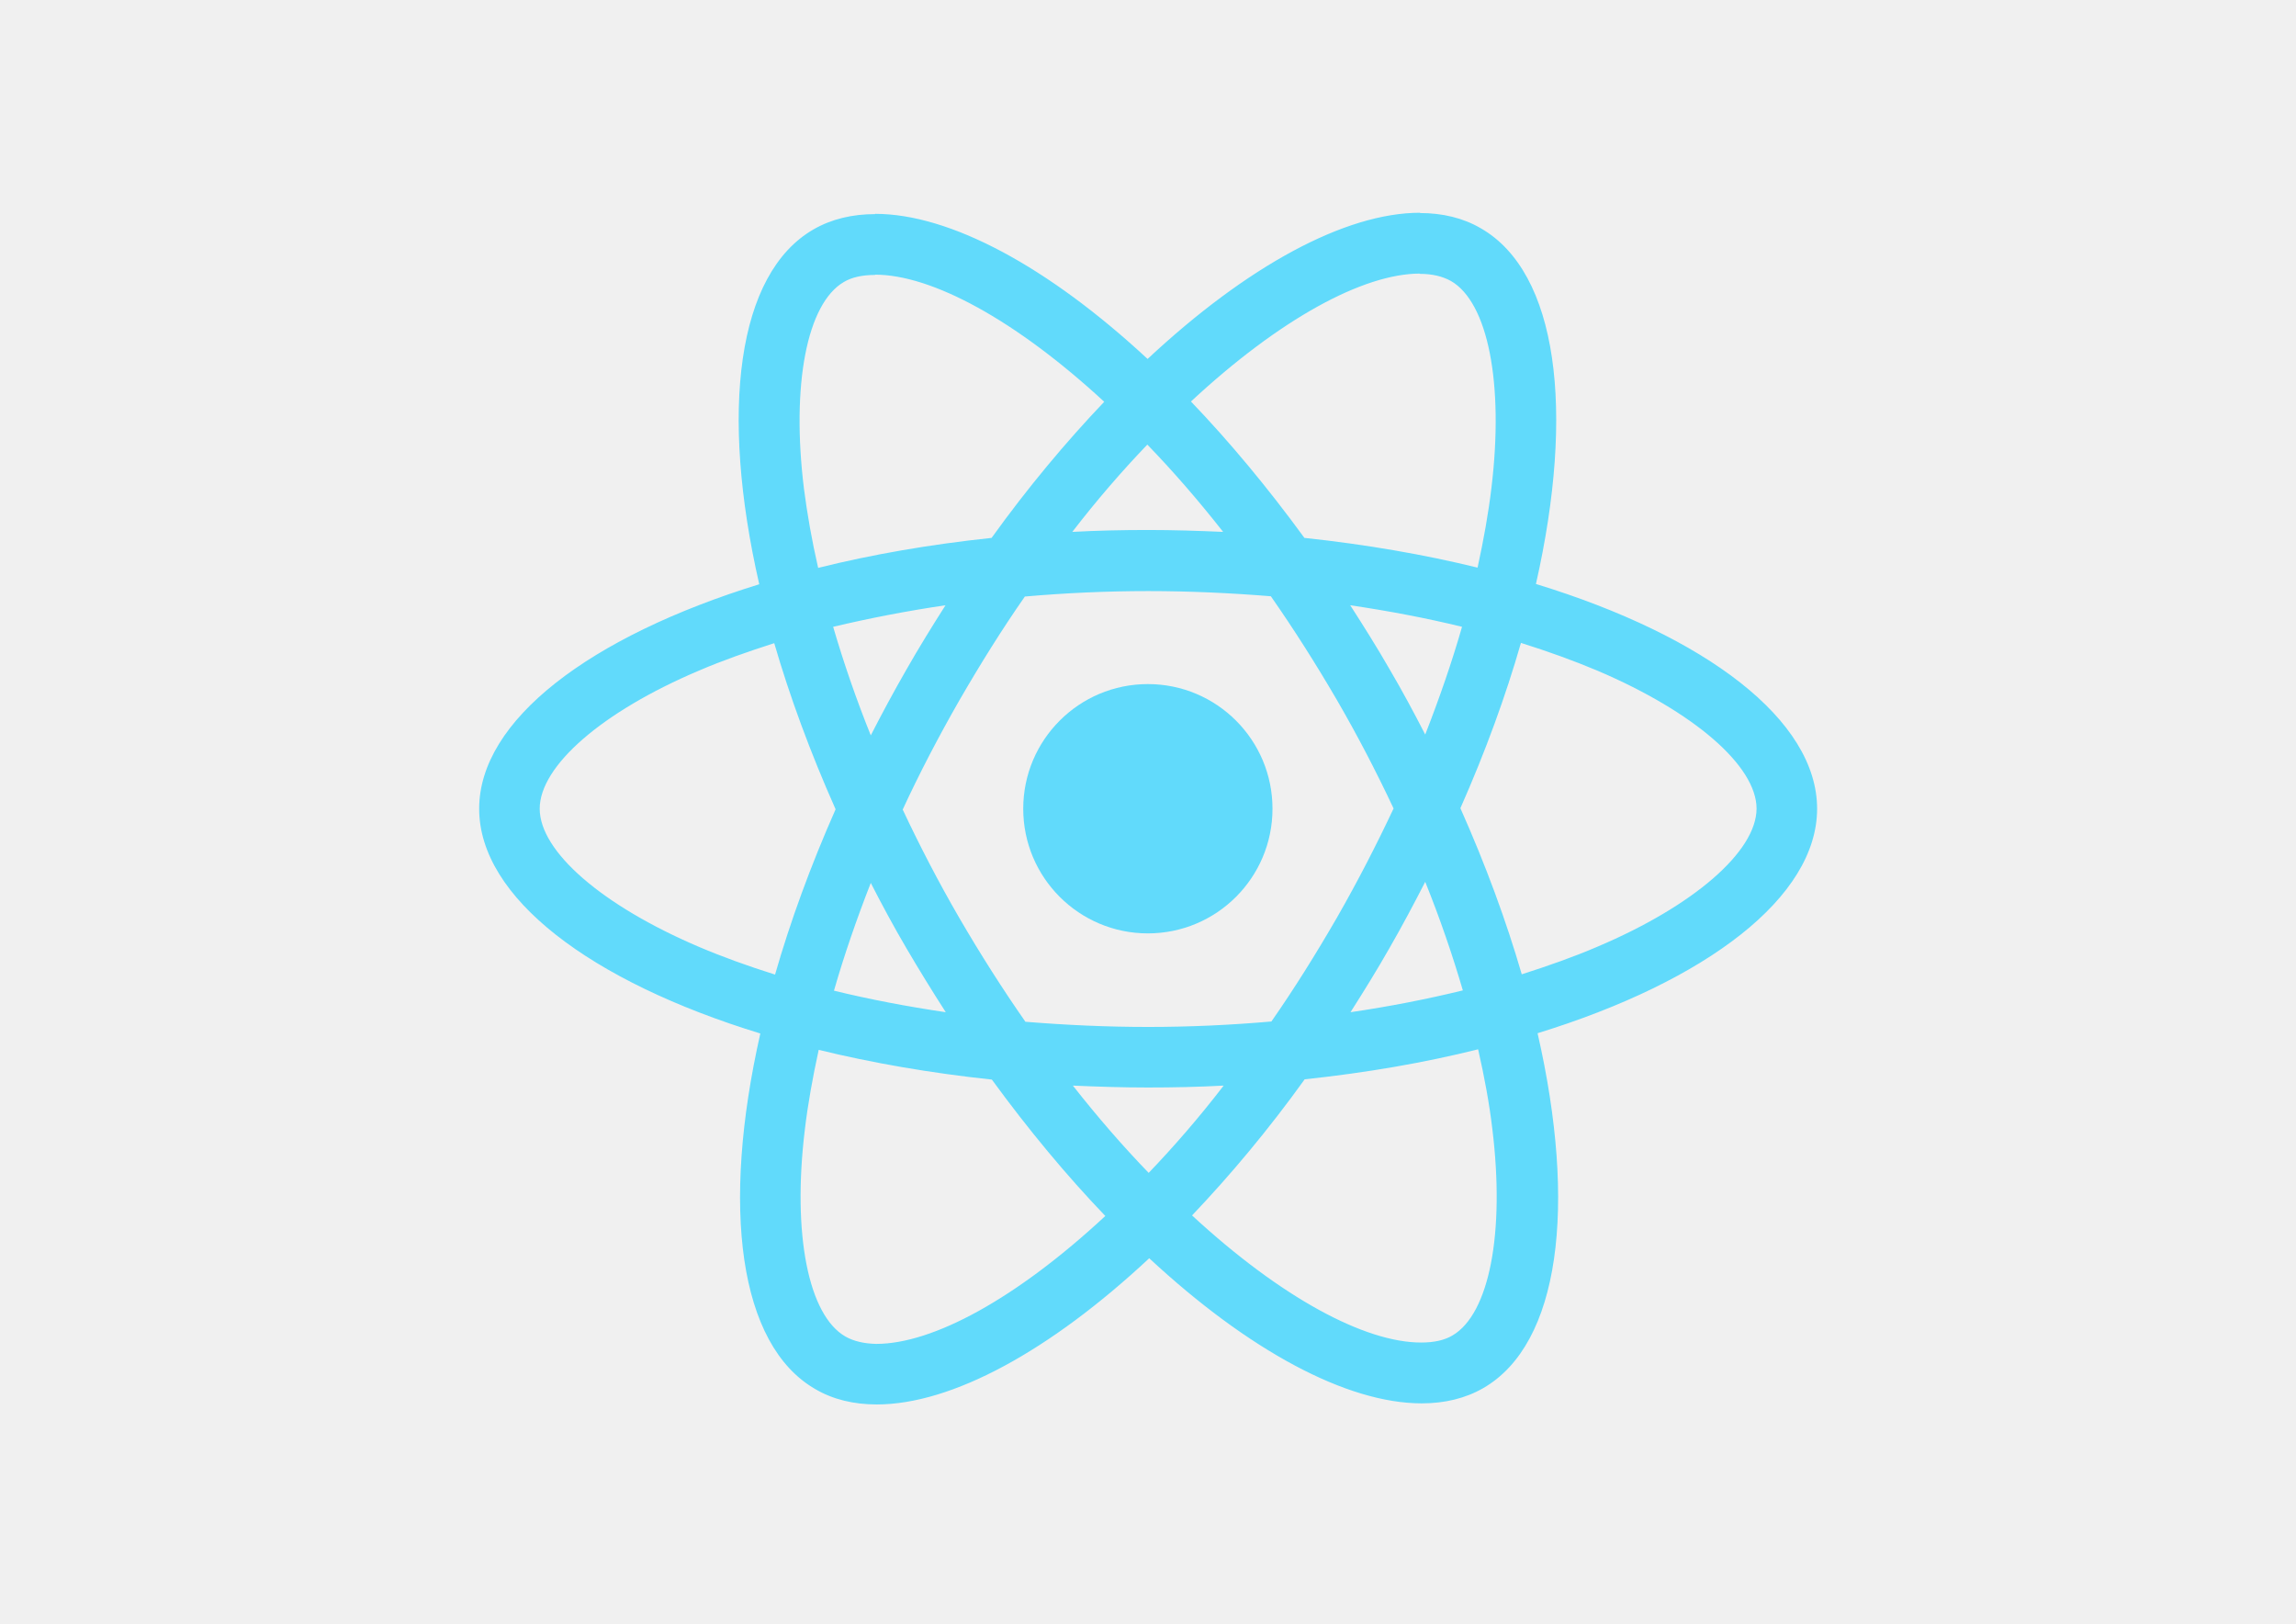
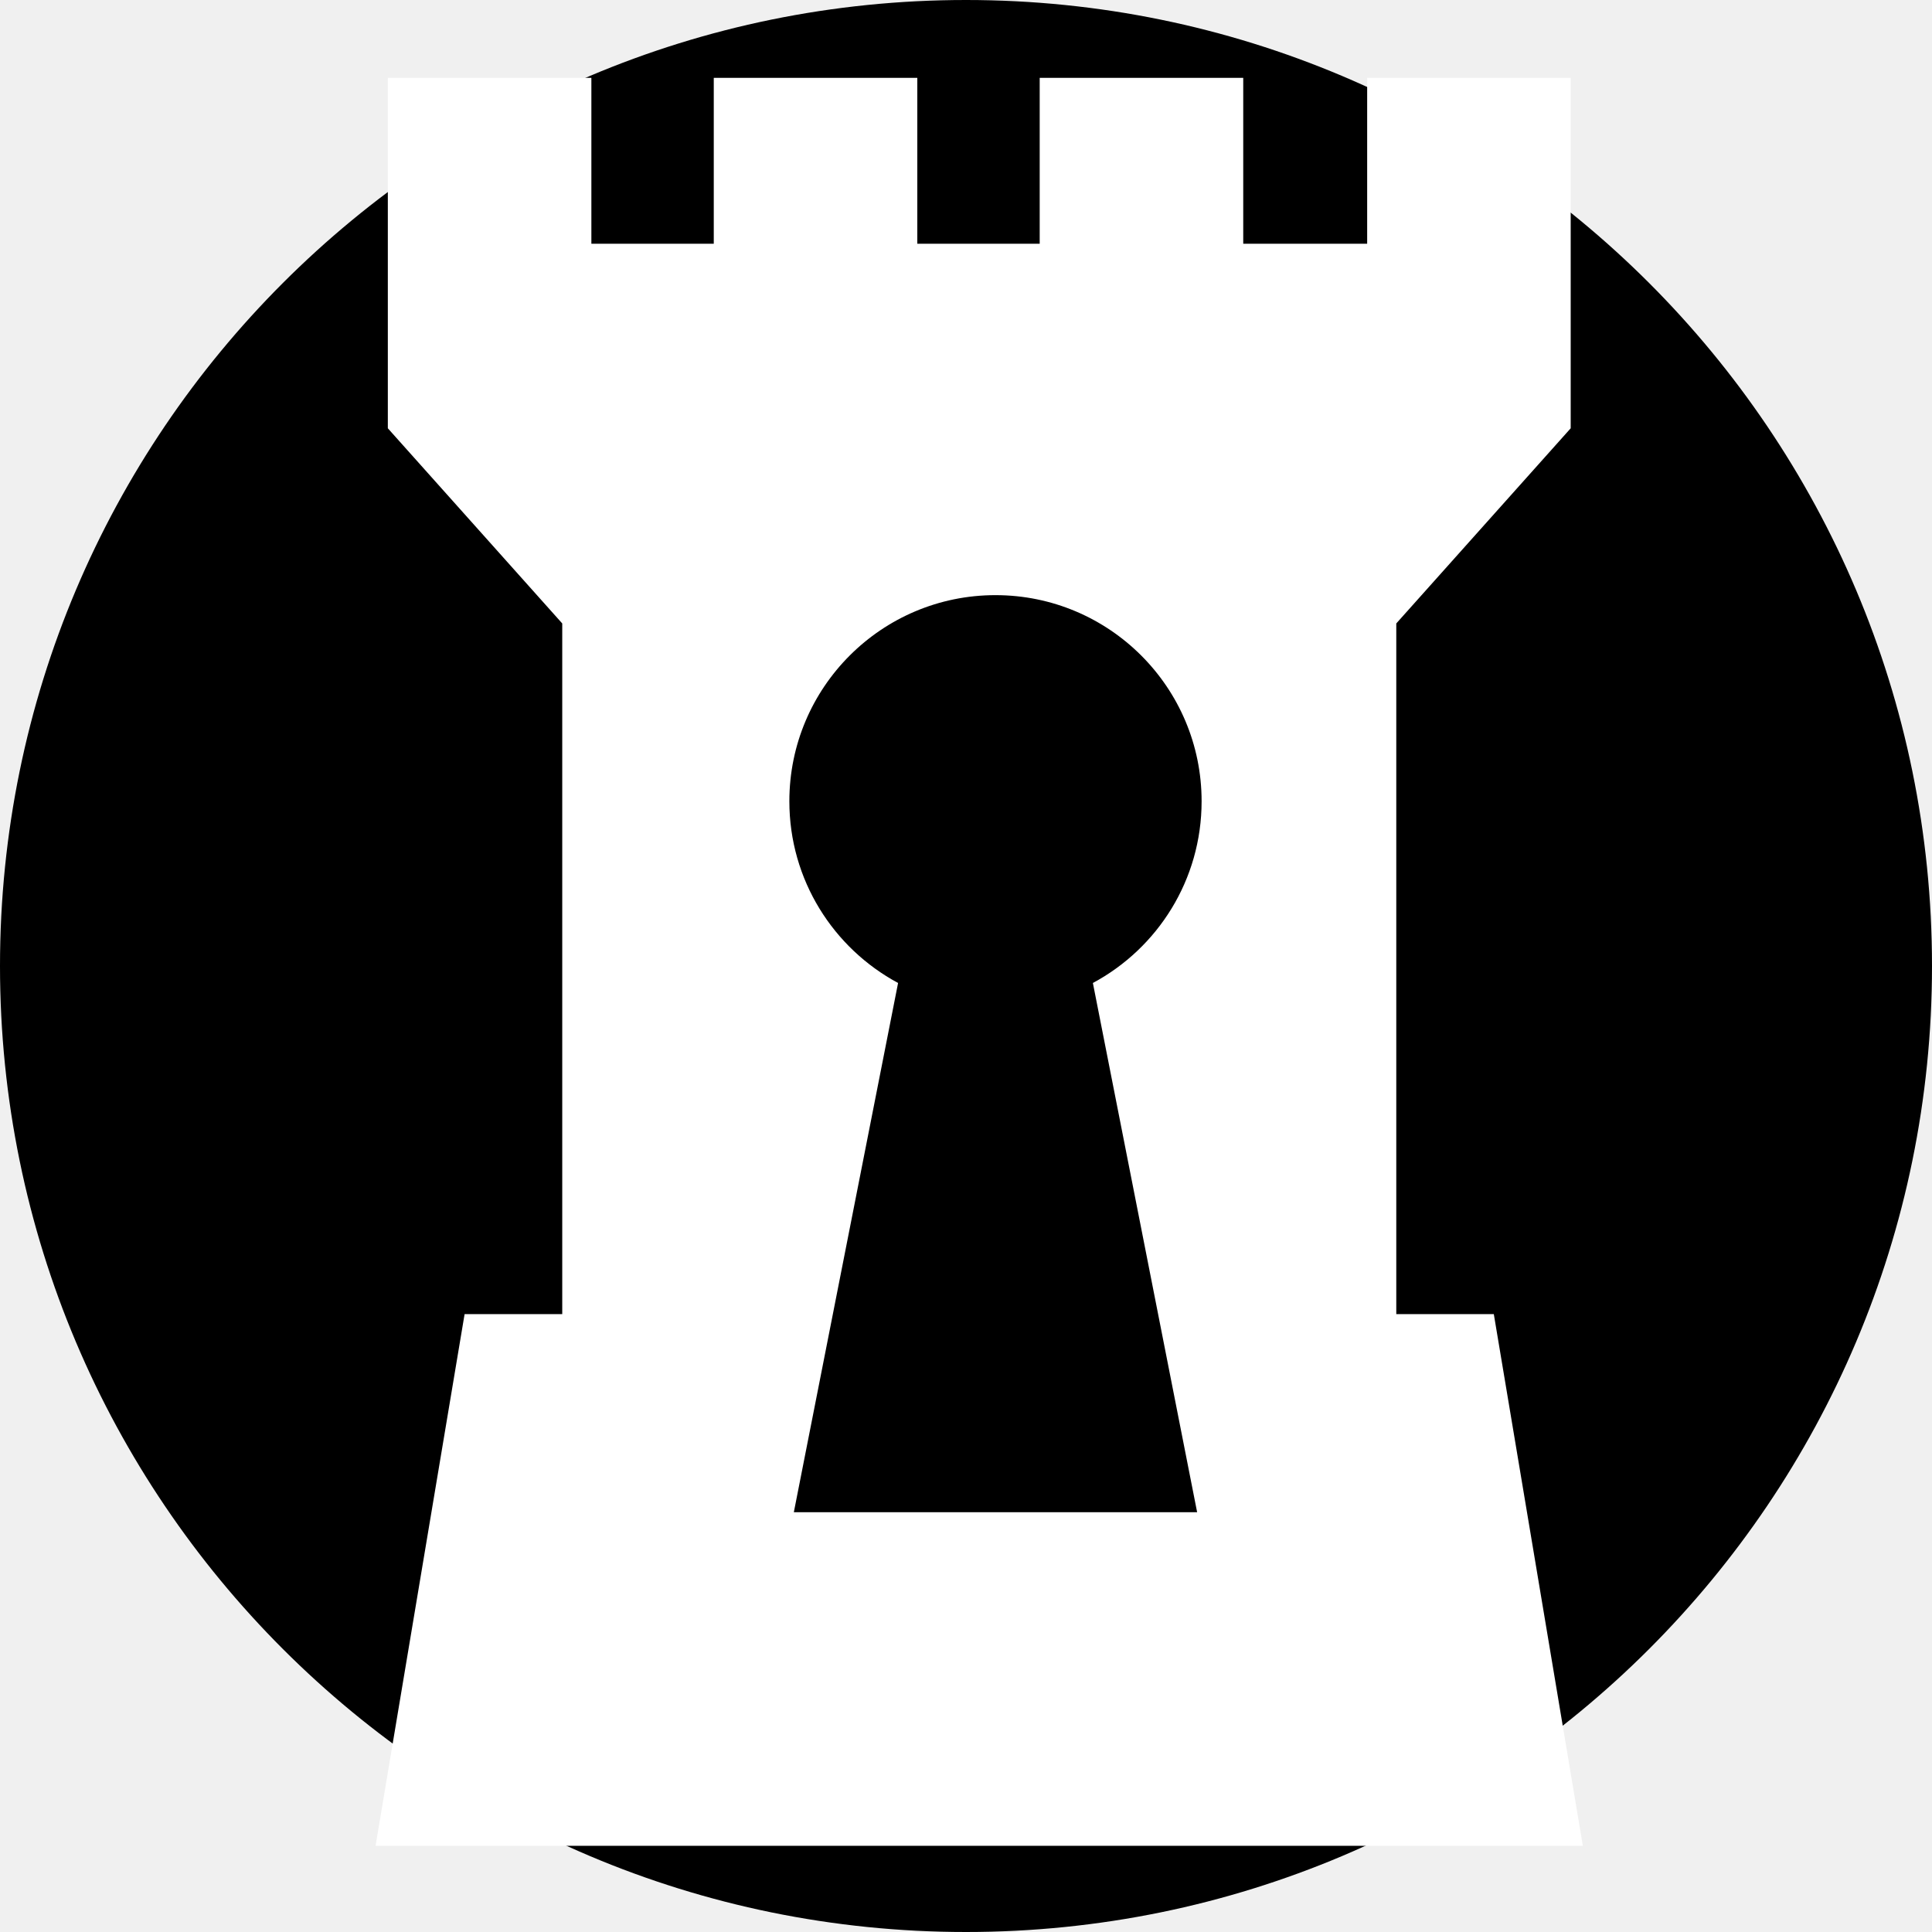
- <svg xmlns="http://www.w3.org/2000/svg" viewBox="0 0 841.9 595.3">
-   <g fill="#61DAFB">
-     <path d="M666.3 296.5c0-32.5-40.7-63.3-103.1-82.4 14.4-63.6 8-114.2-20.2-130.4-6.5-3.8-14.1-5.6-22.4-5.6v22.3c4.6 0 8.3.9 11.4 2.6 13.6 7.8 19.5 37.5 14.9 75.7-1.1 9.4-2.9 19.3-5.1 29.4-19.6-4.8-41-8.5-63.5-10.9-13.5-18.5-27.5-35.3-41.6-50 32.6-30.3 63.2-46.9 84-46.9V78c-27.5 0-63.5 19.6-99.9 53.6-36.4-33.8-72.4-53.2-99.9-53.2v22.3c20.7 0 51.4 16.5 84 46.6-14 14.7-28 31.4-41.3 49.9-22.6 2.4-44 6.1-63.6 11-2.3-10-4-19.7-5.2-29-4.7-38.2 1.1-67.9 14.6-75.8 3-1.8 6.9-2.6 11.5-2.6V78.5c-8.4 0-16 1.8-22.6 5.6-28.1 16.2-34.4 66.7-19.9 130.1-62.2 19.2-102.7 49.9-102.7 82.3 0 32.5 40.7 63.3 103.1 82.4-14.4 63.6-8 114.2 20.2 130.4 6.5 3.8 14.1 5.6 22.5 5.6 27.5 0 63.5-19.6 99.9-53.6 36.4 33.8 72.4 53.2 99.9 53.2 8.4 0 16-1.8 22.6-5.6 28.1-16.2 34.4-66.7 19.9-130.1 62-19.1 102.5-49.9 102.5-82.3zm-130.2-66.7c-3.7 12.9-8.3 26.2-13.5 39.5-4.1-8-8.4-16-13.1-24-4.6-8-9.5-15.8-14.4-23.4 14.2 2.1 27.9 4.7 41 7.9zm-45.8 106.5c-7.8 13.5-15.8 26.3-24.1 38.2-14.9 1.3-30 2-45.2 2-15.1 0-30.2-.7-45-1.9-8.3-11.9-16.4-24.6-24.2-38-7.6-13.1-14.5-26.4-20.8-39.8 6.2-13.4 13.2-26.8 20.7-39.9 7.8-13.5 15.8-26.3 24.1-38.2 14.9-1.3 30-2 45.2-2 15.1 0 30.2.7 45 1.9 8.3 11.9 16.4 24.6 24.2 38 7.6 13.1 14.5 26.4 20.8 39.8-6.3 13.4-13.2 26.8-20.7 39.9zm32.3-13c5.4 13.4 10 26.8 13.8 39.8-13.1 3.2-26.9 5.9-41.2 8 4.9-7.7 9.8-15.6 14.4-23.7 4.6-8 8.9-16.1 13-24.1zM421.2 430c-9.3-9.6-18.6-20.3-27.8-32 9 .4 18.2.7 27.5.7 9.4 0 18.7-.2 27.8-.7-9 11.7-18.3 22.4-27.5 32zm-74.4-58.9c-14.2-2.1-27.9-4.7-41-7.9 3.7-12.9 8.3-26.2 13.5-39.5 4.1 8 8.4 16 13.1 24 4.7 8 9.5 15.8 14.4 23.4zM420.7 163c9.3 9.6 18.6 20.3 27.8 32-9-.4-18.2-.7-27.5-.7-9.4 0-18.7.2-27.8.7 9-11.7 18.3-22.4 27.5-32zm-74 58.9c-4.9 7.7-9.8 15.6-14.4 23.7-4.6 8-8.9 16-13 24-5.4-13.4-10-26.8-13.8-39.8 13.1-3.1 26.9-5.8 41.2-7.9zm-90.5 125.2c-35.4-15.1-58.3-34.9-58.3-50.6 0-15.7 22.9-35.6 58.3-50.6 8.6-3.7 18-7 27.7-10.1 5.7 19.6 13.2 40 22.5 60.9-9.2 20.8-16.6 41.1-22.2 60.6-9.9-3.1-19.3-6.5-28-10.2zM310 490c-13.6-7.8-19.5-37.5-14.9-75.7 1.1-9.4 2.9-19.3 5.1-29.4 19.6 4.8 41 8.5 63.5 10.9 13.5 18.5 27.5 35.3 41.6 50-32.6 30.3-63.2 46.9-84 46.9-4.5-.1-8.3-1-11.3-2.7zm237.2-76.2c4.7 38.2-1.1 67.9-14.6 75.8-3 1.8-6.9 2.6-11.5 2.6-20.7 0-51.4-16.5-84-46.6 14-14.7 28-31.4 41.3-49.9 22.6-2.4 44-6.1 63.6-11 2.3 10.1 4.1 19.8 5.2 29.1zm38.5-66.7c-8.6 3.7-18 7-27.7 10.1-5.7-19.6-13.2-40-22.5-60.9 9.2-20.8 16.6-41.1 22.2-60.6 9.9 3.1 19.3 6.5 28.1 10.2 35.4 15.1 58.3 34.9 58.3 50.6-.1 15.7-23 35.6-58.4 50.6zM320.8 78.4z" />
-     <circle cx="420.9" cy="296.5" r="45.7" />
-     <path d="M520.5 78.1z" />
+ <svg xmlns="http://www.w3.org/2000/svg" viewBox="0 0 512 512" style="height: 512px; width: 512px;">
+   <circle cx="256" cy="256" r="256" fill="#000" fill-opacity="1" />
+   <g class="" transform="translate(0,0)" style="">
+     <path d="M102.78 20.625V113.5L149 165.22v183.03h-25.875L99.53 489.156h319.94L395.874 348.25H370.03V165.22l46.22-51.72V20.625h-53.938v43.97H329.47v-43.97h-53.94v43.97h-32.436v-43.97h-53.938v43.97H156.72v-43.97h-53.94zM263.813 157.72c30.17 0 54.625 24.455 54.625 54.624 0 20.84-11.65 38.946-28.812 48.156l27.625 140.25H210.375L238 260.5c-17.148-9.214-28.813-27.326-28.813-48.156 0-30.17 24.457-54.625 54.625-54.625z" fill="#fff" fill-opacity="1" />
  </g>
</svg>
